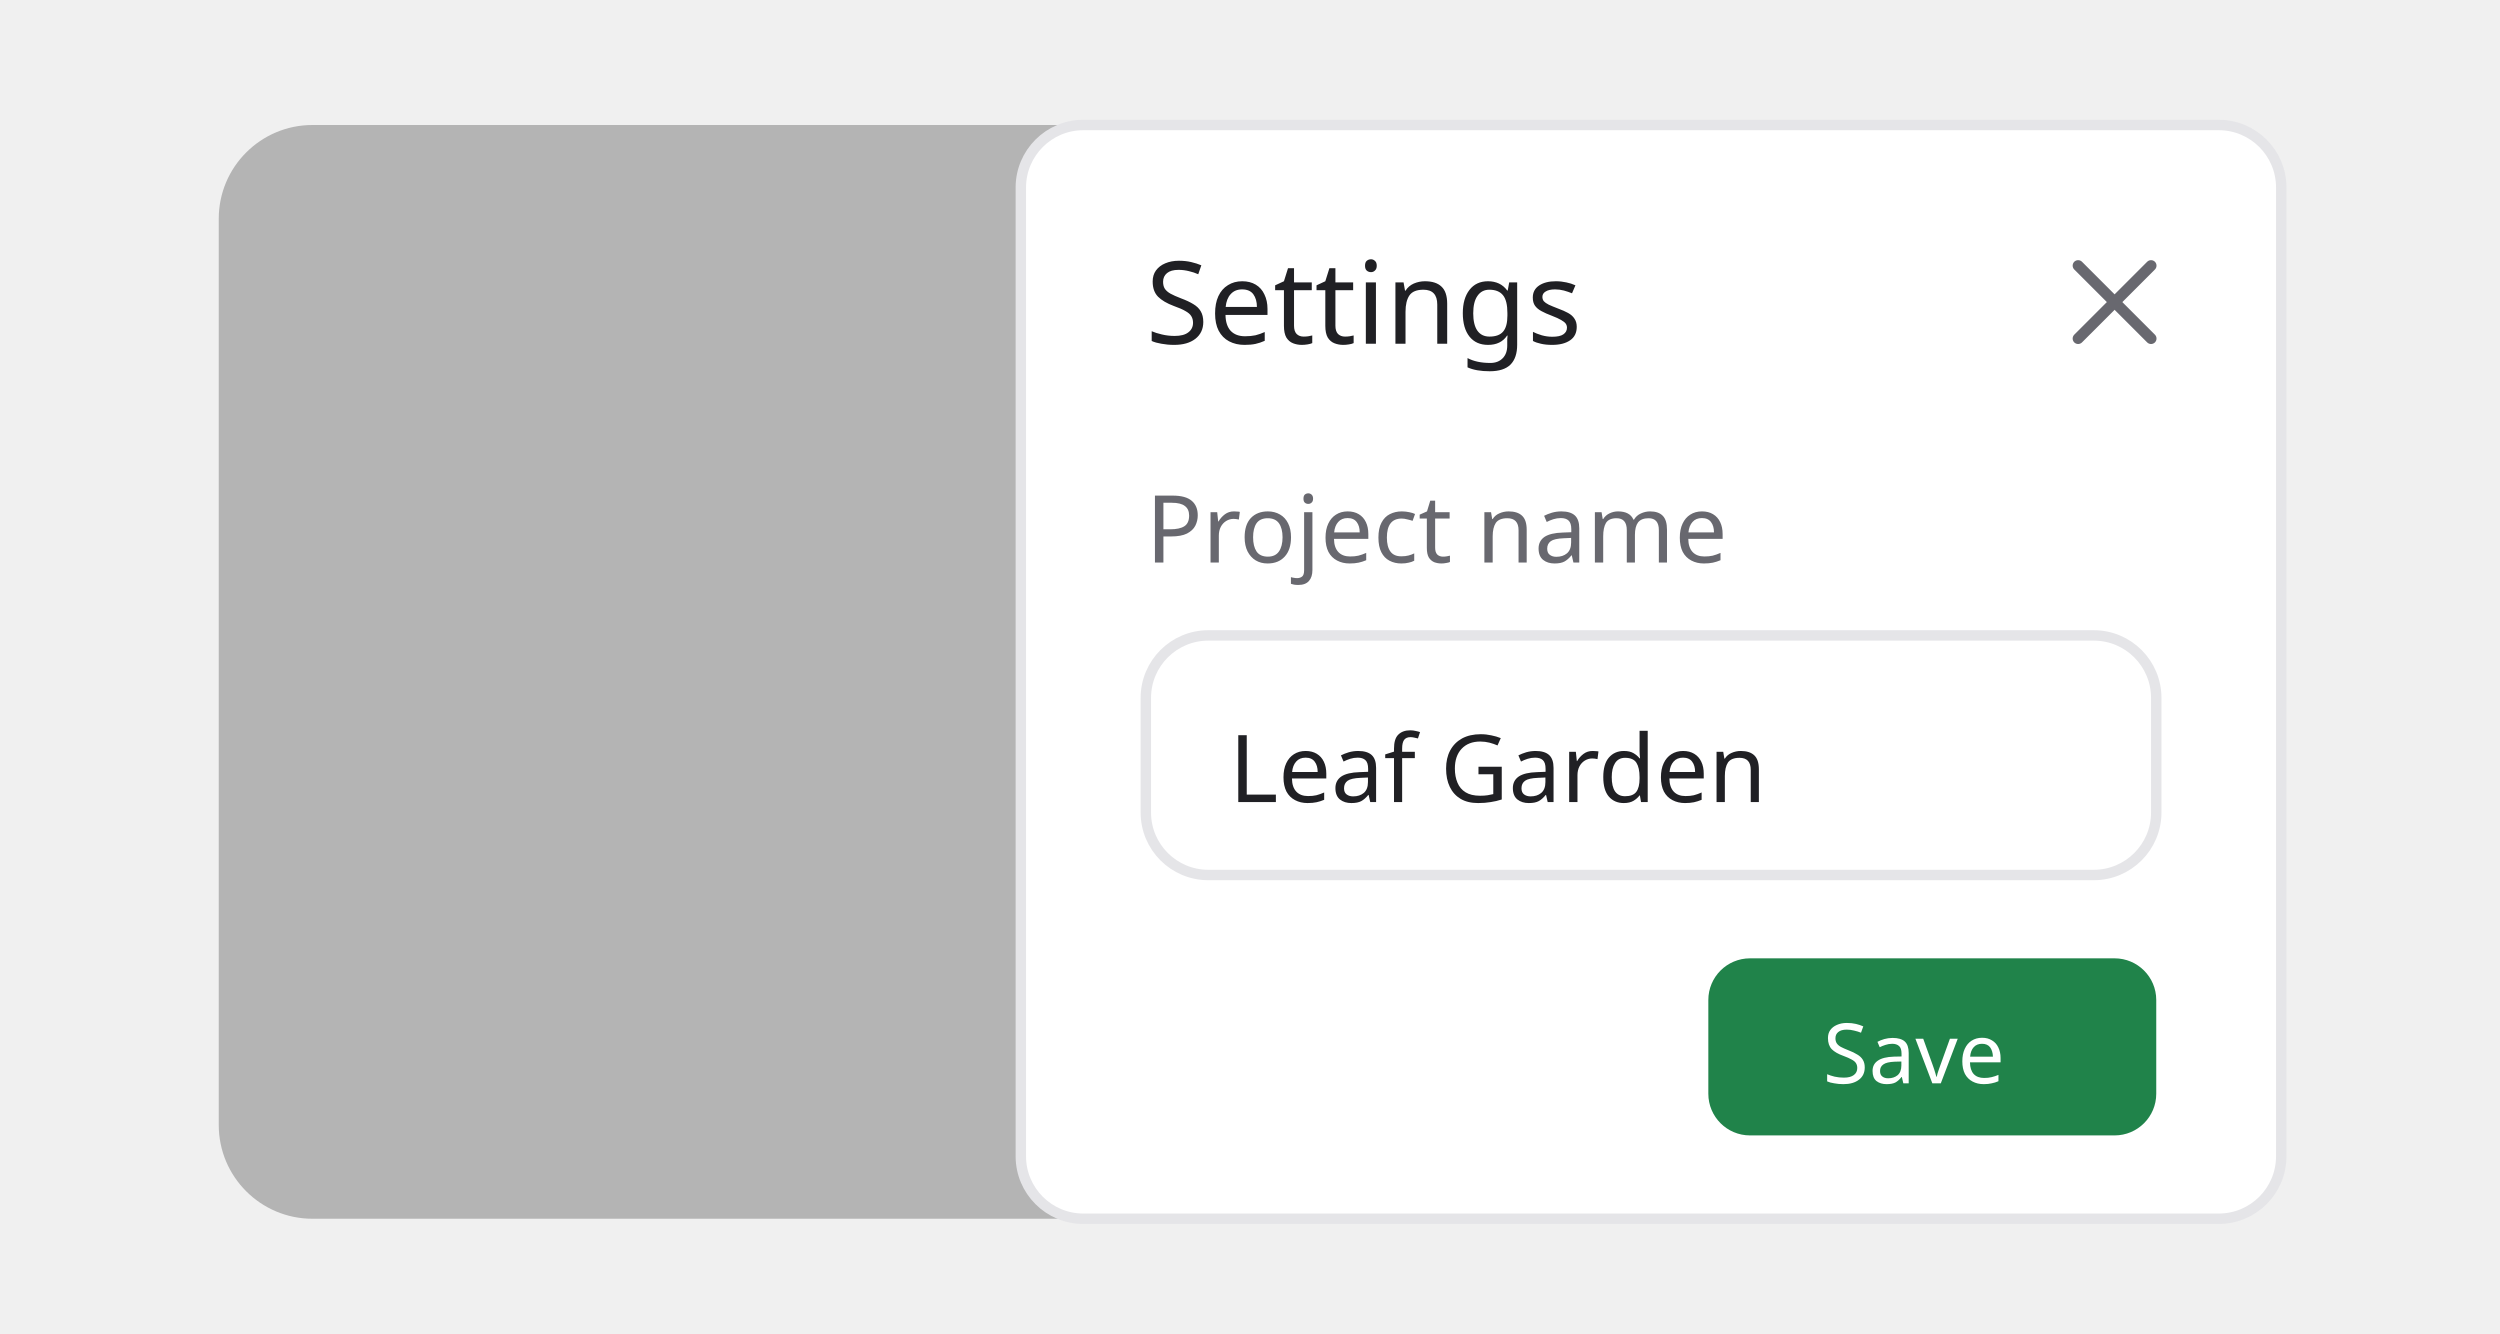
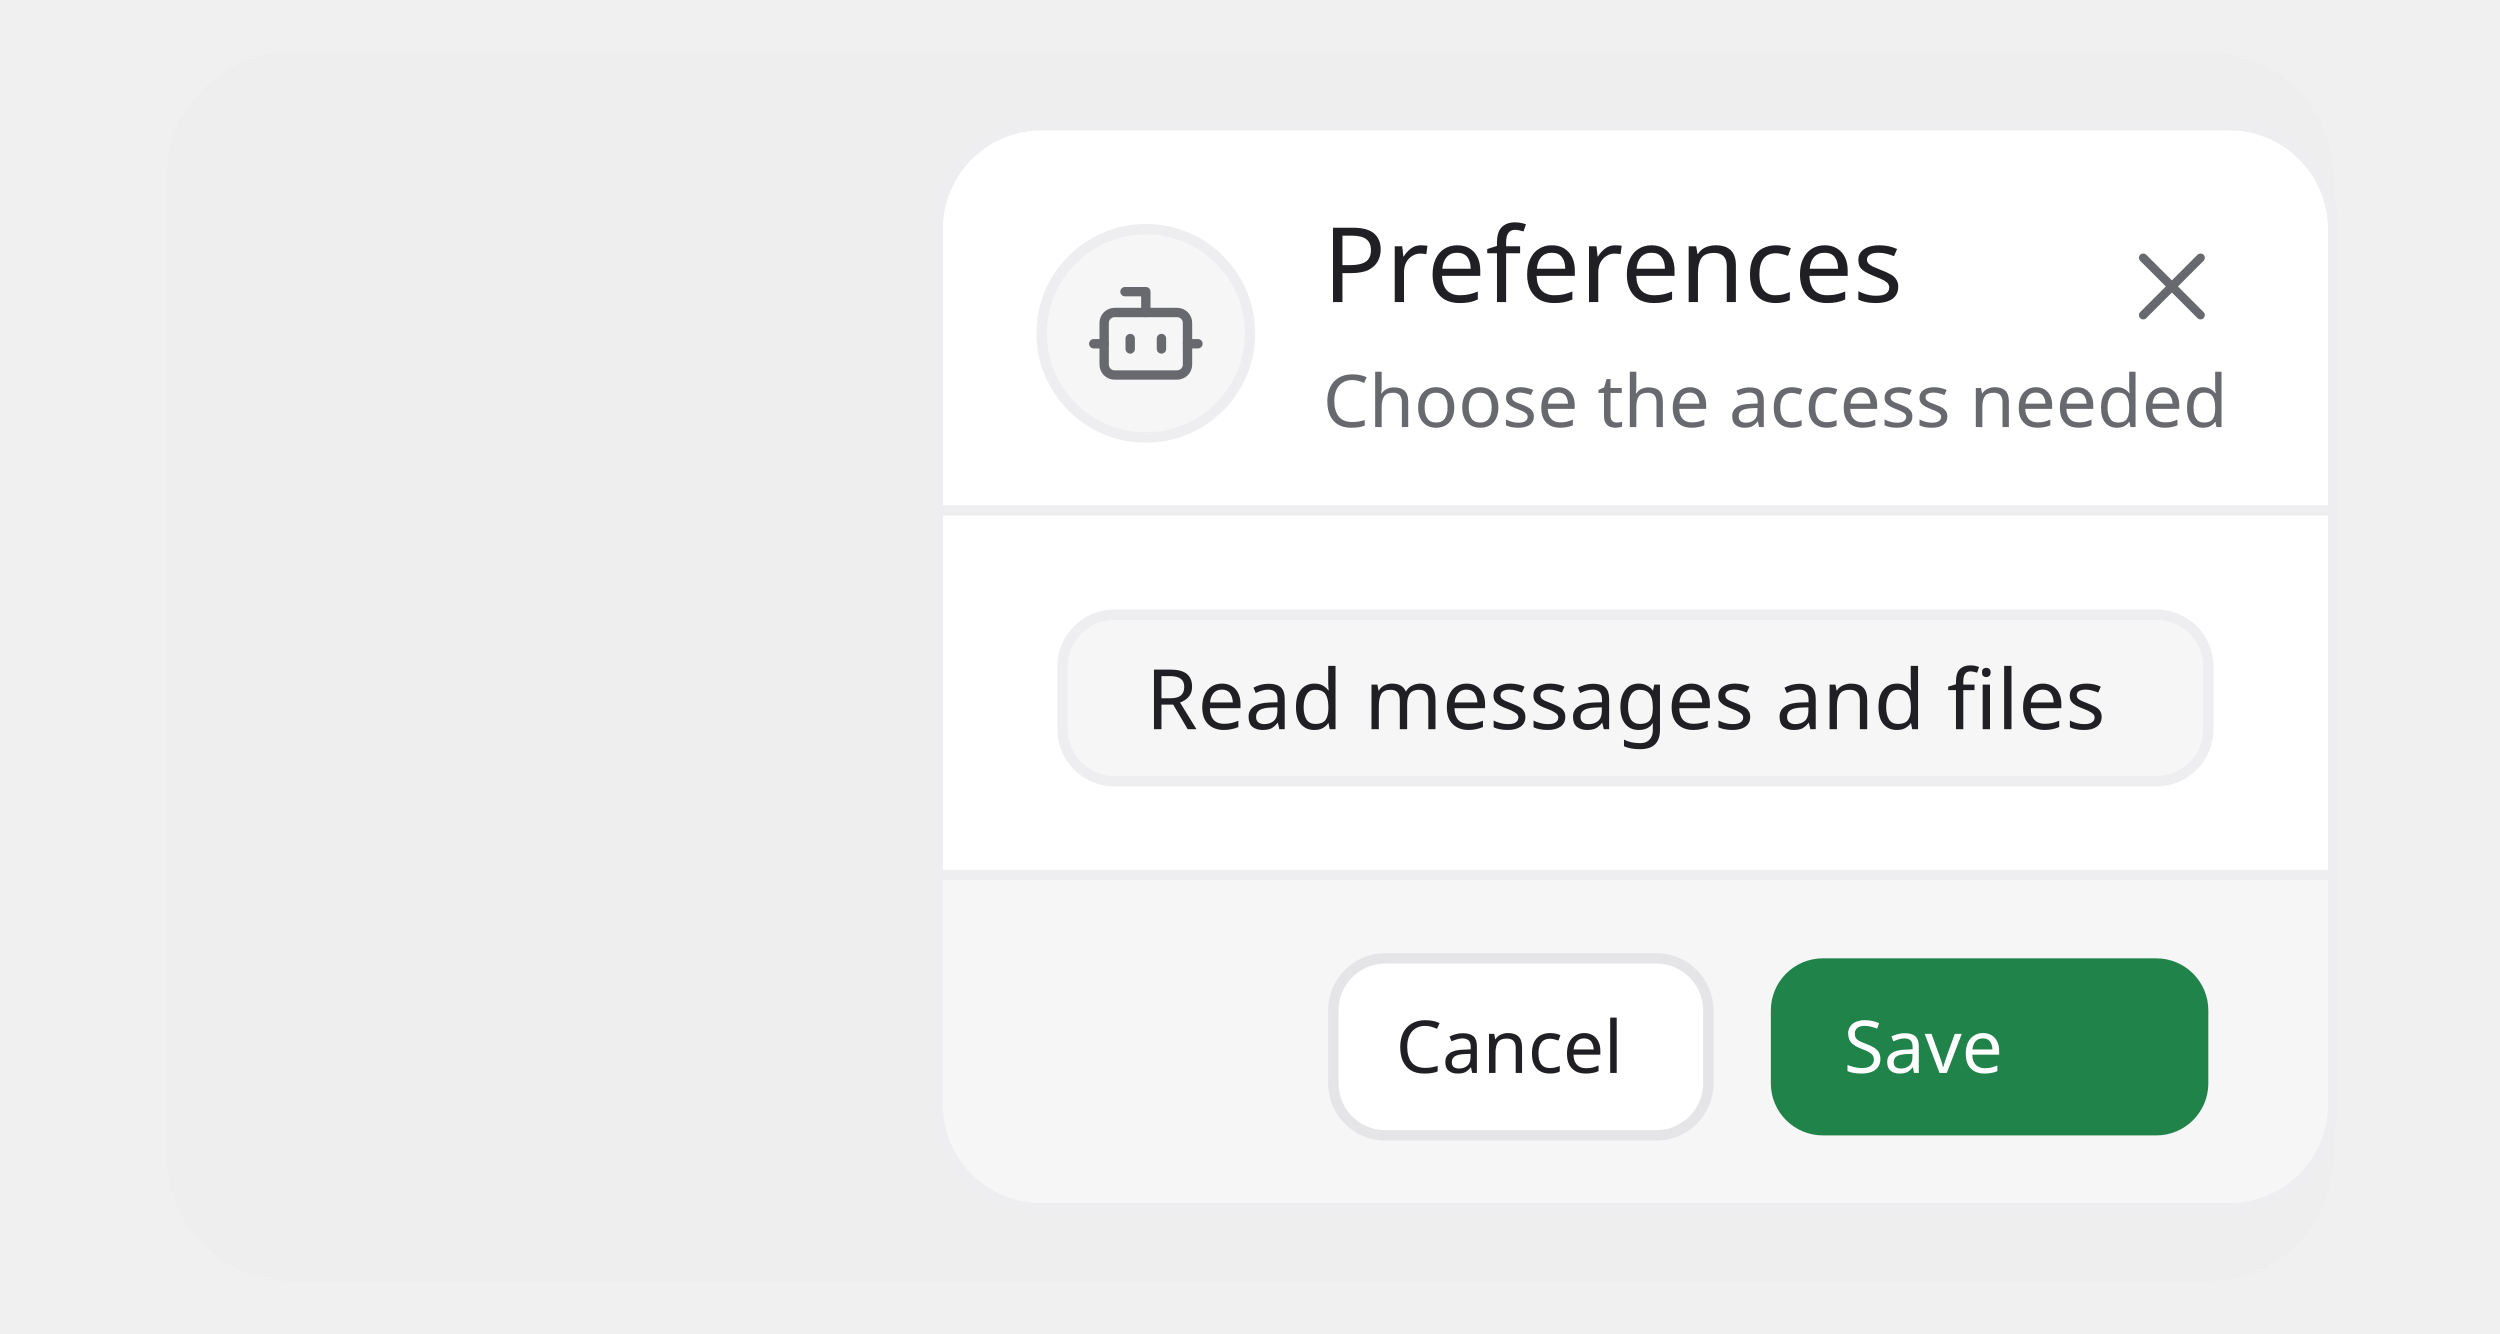
<svg xmlns="http://www.w3.org/2000/svg" width="240" height="128" viewBox="0 0 240 128" fill="none">
-   <rect x="21" y="12" width="198" height="105" rx="9" fill="#00000040" stroke="none" />
-   <rect x="98" y="12" width="121" height="105" rx="6" fill="#fff" stroke="#e5e5e8" />
-   <text x="110" y="33" fill="#202024" font-size="11" font-family="system-ui,sans-serif">Settings</text>
-   <g transform="translate(196 22)">
-     <svg width="14" height="14" viewBox="0 0 24 24" fill="none" stroke="#68686f" stroke-width="1.8" stroke-linecap="round" stroke-linejoin="round" class="lucide lucide-x" aria-hidden="true">
-       <path d="M18 6 6 18" />
-       <path d="m6 6 12 12" />
-     </svg>
+   <rect x="16" y="5" width="208" height="118" rx="12" fill="#eeeeef" stroke="none" />
+   <defs>
+     <clipPath id="surface-panel">
+       <rect x="90" y="12" width="134" height="104" rx="10" />
+     </clipPath>
+   </defs>
+   <g clip-path="url(#surface-panel)">
+     <rect x="90" y="12" width="134" height="104" rx="10" fill="#ffffff" stroke="#eeeeF0" />
+     <rect x="90" y="84" width="134" height="32" rx="0" fill="#f6f6f7" stroke="none" />
+     <path d="M90 49 H224" stroke="#eeeeF0" />
+     <path d="M90 84 H224" stroke="#eeeeF0" />
+     <rect x="100" y="22" width="20" height="20" rx="10" fill="#f6f6f7" stroke="#eeeeF0" />
+     <g transform="translate(104 26)">
+       <svg width="12" height="12" viewBox="0 0 24 24" fill="none" stroke="#68686f" stroke-width="1.8" stroke-linecap="round" stroke-linejoin="round" class="lucide lucide-bot" aria-hidden="true">
+         <path d="M12 8V4H8" />
+         <rect width="16" height="12" x="4" y="8" rx="2" />
+         <path d="M2 14h2" />
+         <path d="M20 14h2" />
+         <path d="M15 13v2" />
+         <path d="M9 13v2" />
+       </svg>
+     </g>
+     <text x="127" y="29" fill="#202024" font-size="10" font-family="system-ui,sans-serif">Preferences</text>
+     <text x="127" y="41" fill="#68686f" font-size="7" font-family="system-ui,sans-serif">Choose the access needed</text>
+     <g transform="translate(203 22)">
+       <svg width="11" height="11" viewBox="0 0 24 24" fill="none" stroke="#68686f" stroke-width="1.8" stroke-linecap="round" stroke-linejoin="round" class="lucide lucide-x" aria-hidden="true">
+         <path d="M18 6 6 18" />
+         <path d="m6 6 12 12" />
+       </svg>
+     </g>
+     <rect x="102" y="59" width="110" height="16" rx="5" fill="#f6f6f7" stroke="#eeeeF0" />
+     <text x="110" y="70" fill="#202024" font-size="8" font-family="system-ui,sans-serif">Read messages and files</text>
+     <rect x="128" y="92" width="36" height="17" rx="5" fill="#ffffff" stroke="#e5e5e8" />
+     <text x="134" y="103" fill="#202024" font-size="7" font-family="system-ui,sans-serif">Cancel</text>
+     <rect x="170" y="92" width="42" height="17" rx="5" fill="#20834a" stroke="none" />
+     <text x="177" y="103" fill="#fff" font-size="7" font-family="system-ui,sans-serif">Save</text>
  </g>
-   <text x="110" y="54" fill="#68686f" font-size="9" font-family="system-ui,sans-serif">Project name</text>
-   <rect x="110" y="61" width="97" height="23" rx="6" fill="#fff" stroke="#e5e5e8" />
-   <text x="118" y="77" fill="#202024" font-size="9" font-family="system-ui,sans-serif">Leaf Garden</text>
-   <rect x="164" y="92" width="43" height="17" rx="4" fill="#20834a" stroke="none" />
-   <text x="175" y="104" fill="#fff" font-size="8" font-family="system-ui,sans-serif">Save</text>
+   <rect x="90" y="12" width="134" height="104" rx="10" fill="none" stroke="#eeeeF0" />
</svg>
